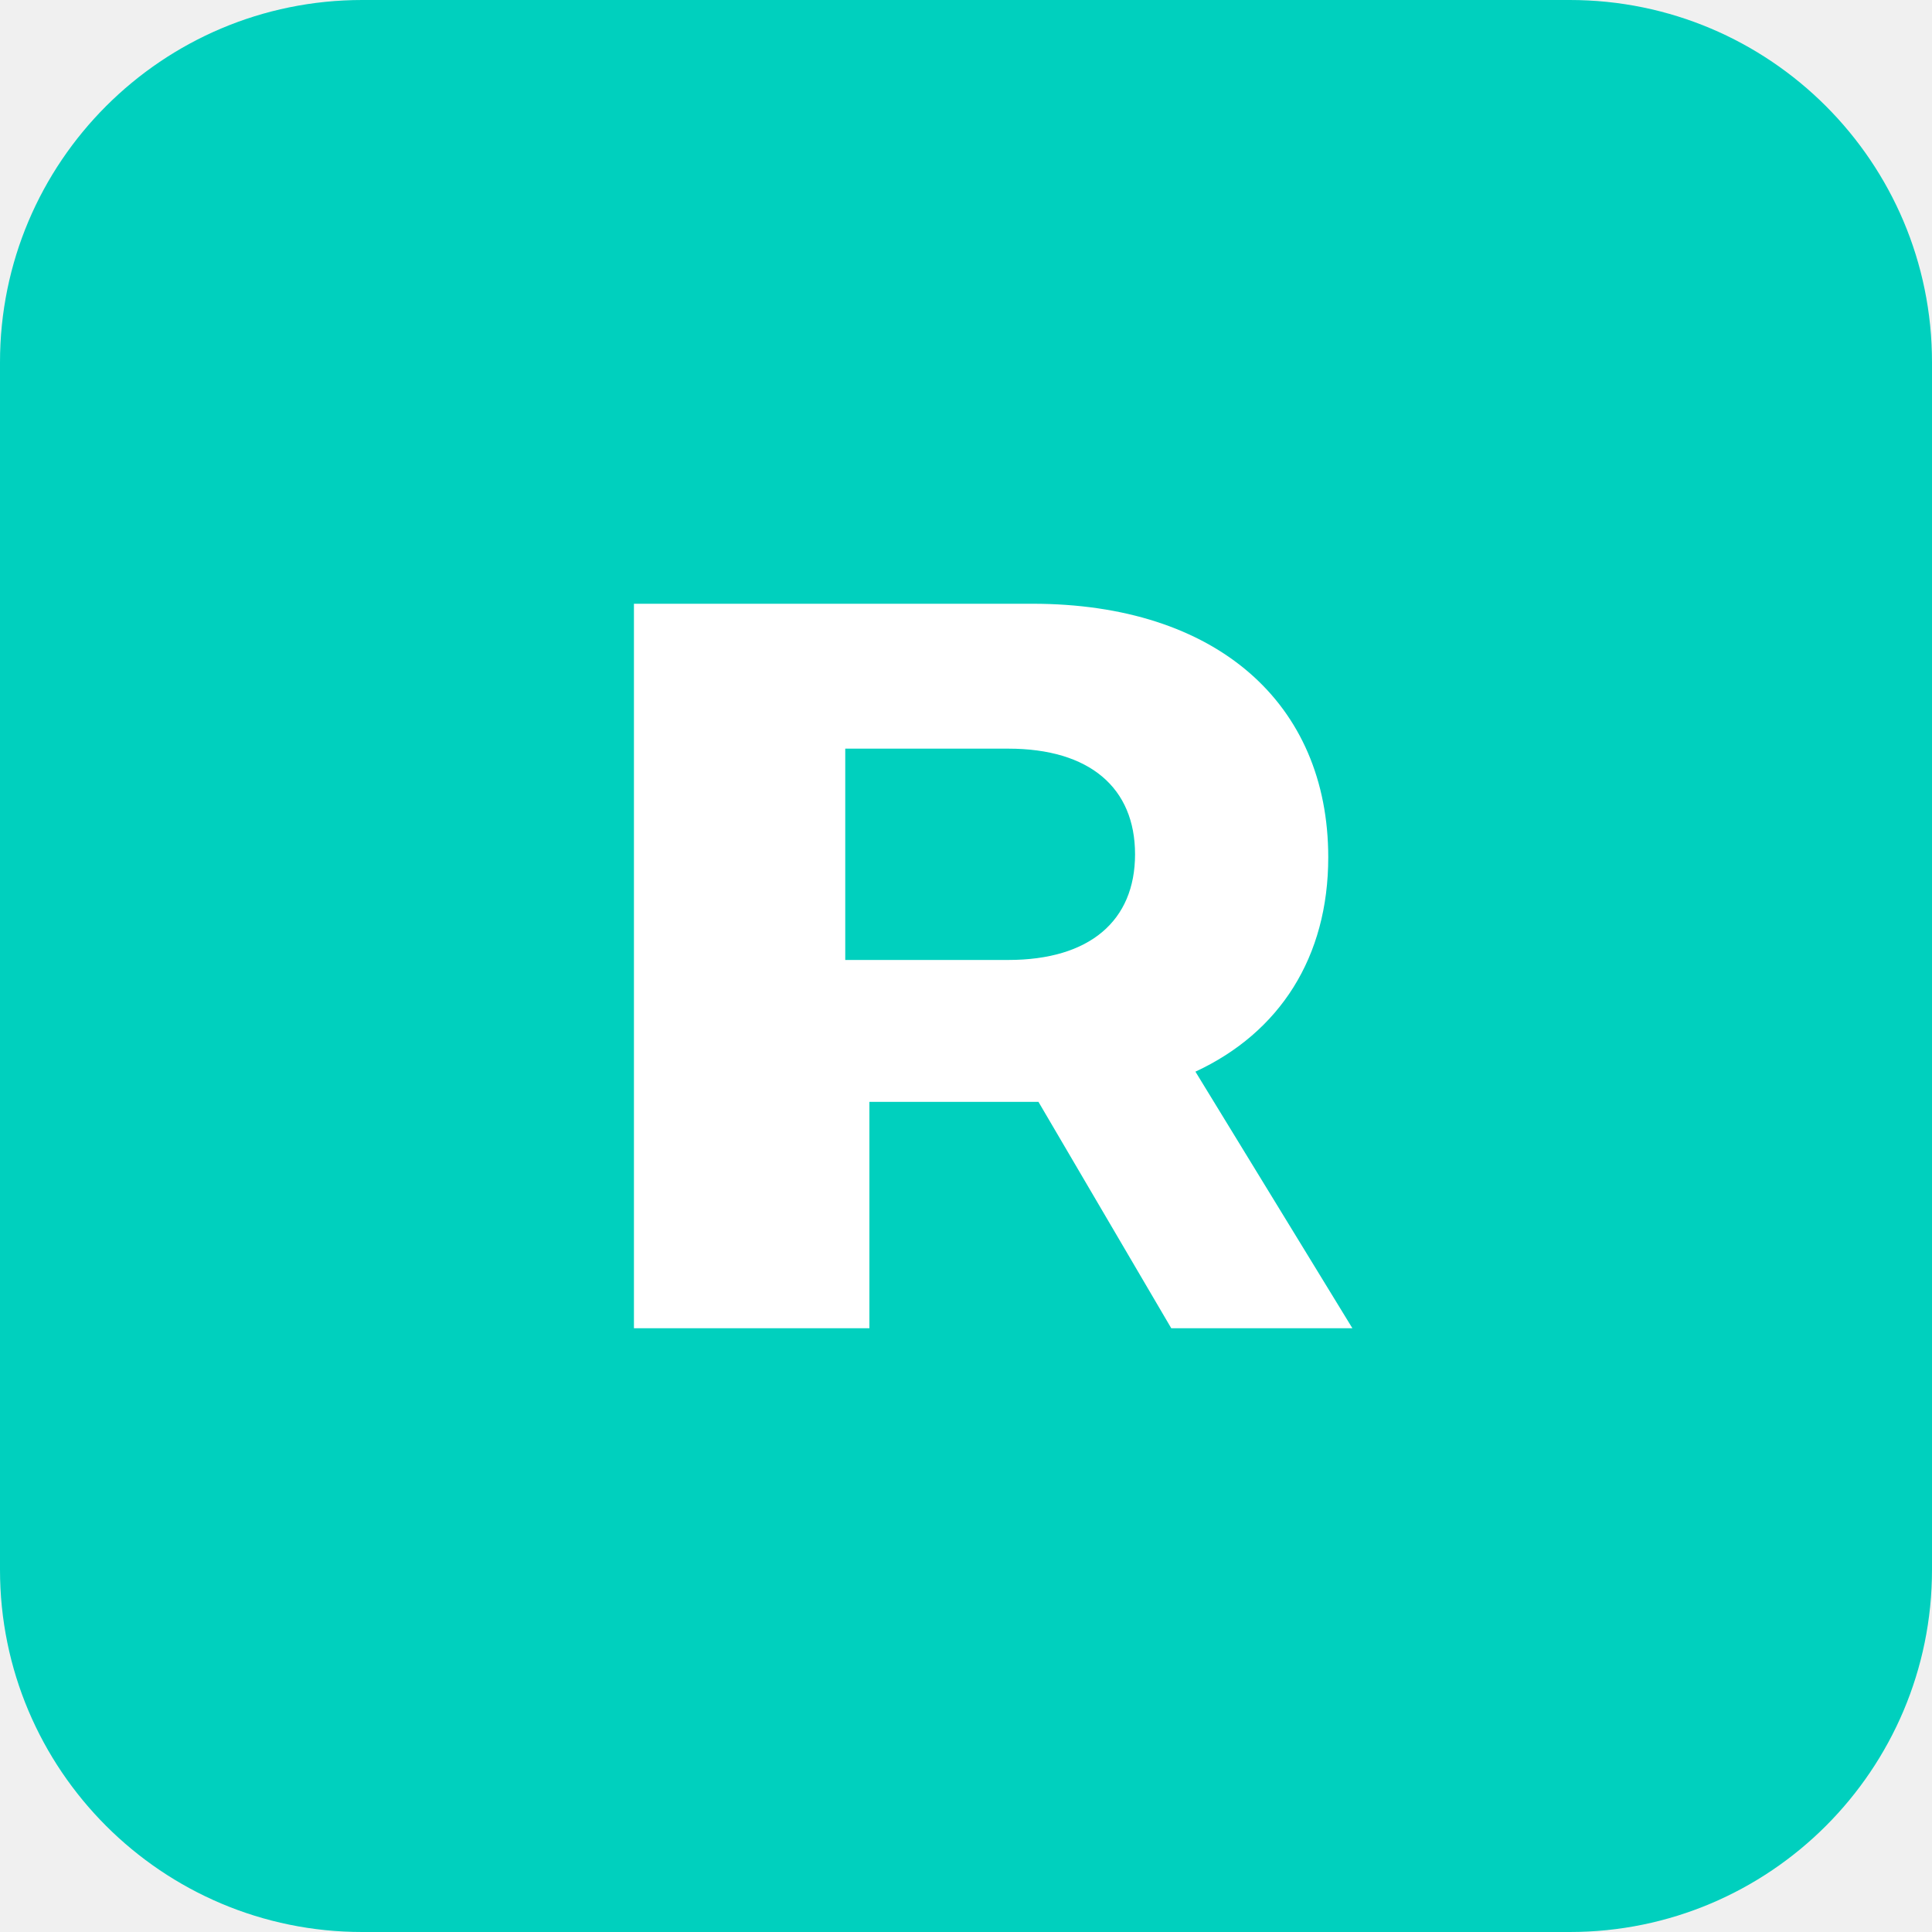
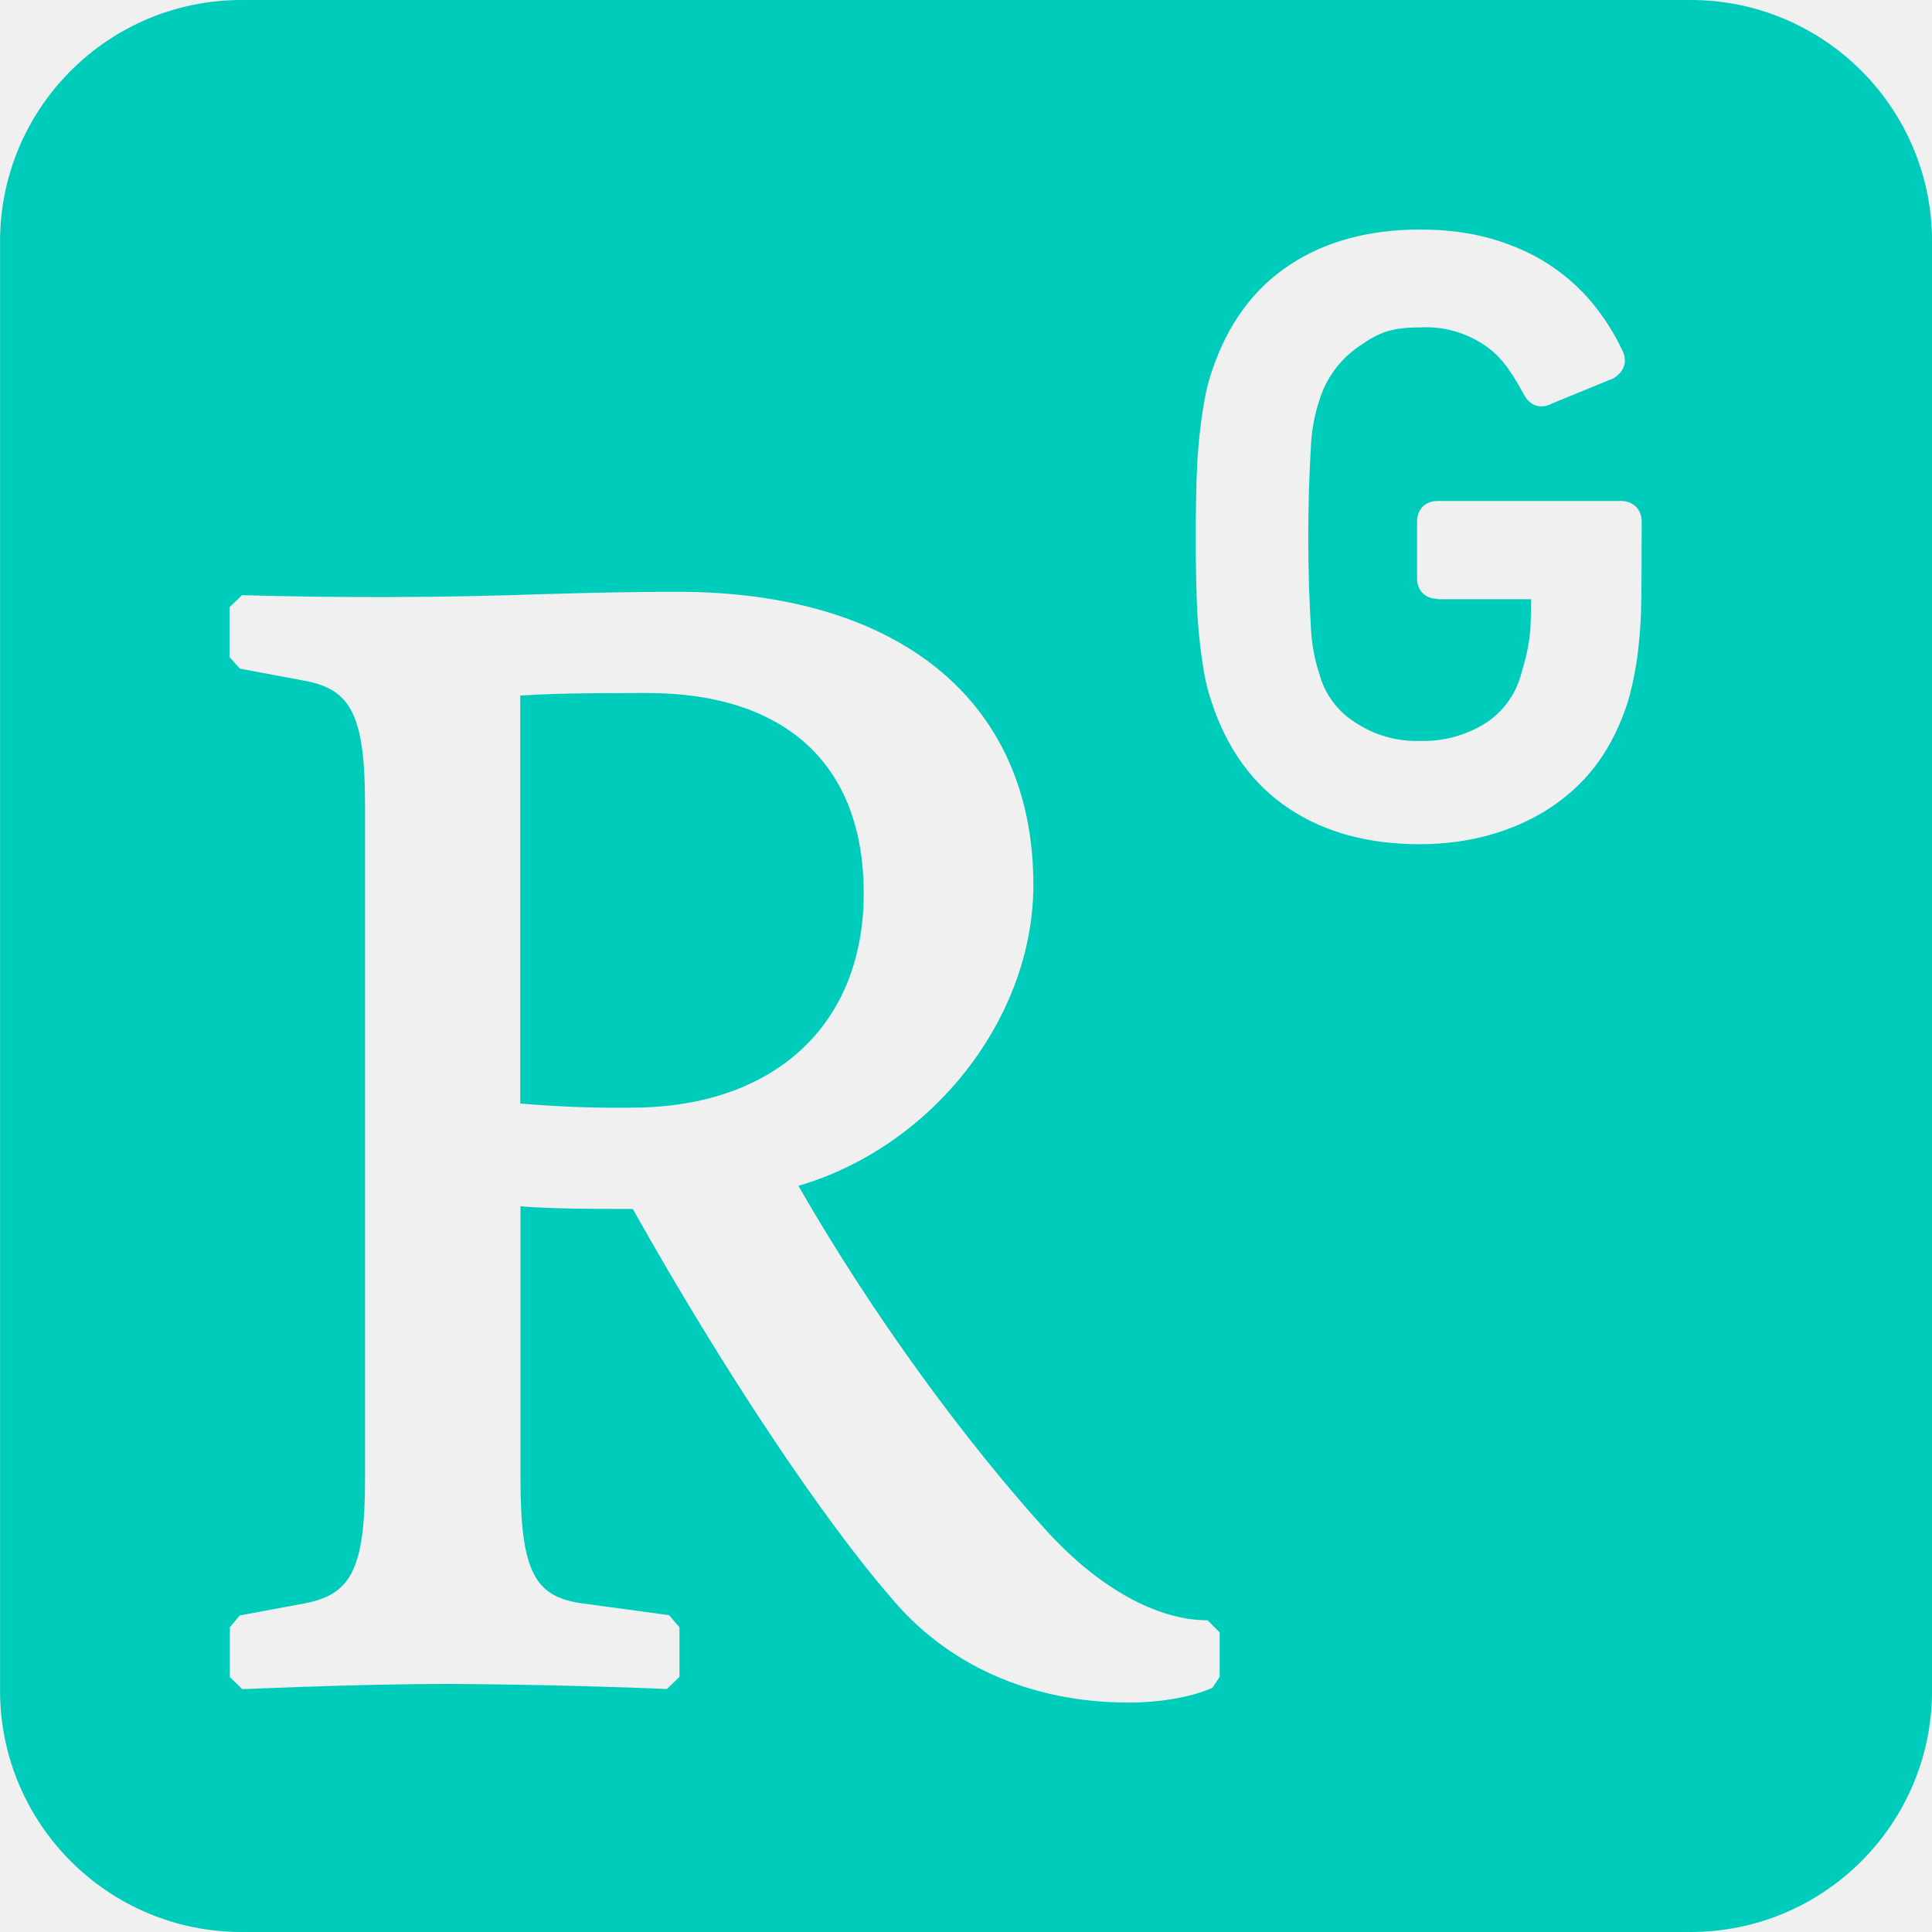
- <svg xmlns="http://www.w3.org/2000/svg" viewBox="0 0 64 64" role="img" aria-labelledby="title">
-   <rect width="64" height="64" rx="12" fill="#00d0be" />
-   <path d="M21 20h13.2c6.1 0 9.8 3.3 9.8 8.4 0 3.3-1.6 5.8-4.4 7.1l5.2 8.5h-6l-4.4-7.5h-5.6v7.5H21V20zm12.4 11.8c2.7 0 4.2-1.3 4.2-3.5s-1.5-3.5-4.2-3.5h-5.4v7h5.4z" fill="#ffffff" />
+ <svg xmlns="http://www.w3.org/2000/svg" viewBox="0 0 1024 1024" role="img" aria-labelledby="title">
+   <path d="M334.624 587.104a612.576 612.576 0 0 1-58.88-2.208v-216.224c11.232-0.768 24.8-1.152 41.856-1.28l25.216-0.096c73.568 0 114.976 37.92 114.976 106.24 0 69.216-47.008 113.536-123.136 113.536zM896.032 0h-768a128 128 0 0 0-128 128v768a128 128 0 0 0 128 128h768a128 128 0 0 0 128-128V128a128 128 0 0 0-128-128z m-249.6 888.8l-3.808 5.76c-10.752 4.896-27.872 7.84-44.288 7.84-52.48 0-96.672-20.224-126.24-55.808-35.2-40.576-87.52-118.144-136.704-205.824-28.32 0-38.912-0.224-52.608-0.896l-6.912-0.512v144.8c0 48.768 7.84 61.92 31.616 65.504l47.104 6.4 5.536 6.4v26.336l-6.656 6.4a3323.68 3323.68 0 0 0-115.712-2.688c-24.448 0-49.888 0.64-79.584 1.632l-29.792 1.12-6.56-6.4v-26.368l5.248-6.272 34.4-6.4c24.064-4.576 32-17.44 32-65.408V426.272c0-47.968-7.936-60.896-31.872-65.44l-34.464-6.432-5.504-6.176v-26.368l6.656-6.4c52.512 1.504 105.088 1.312 157.568-0.48 31.616-0.928 50.56-1.312 73.312-1.312 114.464 0 188.544 55.68 188.544 155.392 0 70.4-53.376 138.656-124.544 159.456 39.296 68.512 88.672 135.84 132.768 184.192 26.208 28.288 56.704 46.08 84.096 46.08l6.4 6.4z m223.616-586.464c0 19.36-0.352 28.576-1.44 38.816a172.384 172.384 0 0 1-5.76 30.688c-7.936 24.576-20.608 42.24-39.904 55.424-19.2 13.088-43.808 20.192-70.4 20.192-27.232 0-50.4-6.272-69.376-18.912-19.104-12.672-32.8-31.584-40.96-56.32a104.288 104.288 0 0 1-3.84-14.688 283.872 283.872 0 0 1-4.096-40.672 1036.544 1036.544 0 0 1 0-64.64c0.48-13.6 1.824-27.232 4.192-40.608a99.84 99.84 0 0 1 3.808-14.688c8.192-24.8 21.888-43.648 40.992-56.32 18.976-12.672 42.24-18.944 69.472-18.944 13.984 0 26.656 1.664 38.048 4.96 11.36 3.328 21.504 7.84 30.432 13.728s16.512 12.672 22.912 20.48c6.304 7.68 11.52 16 15.456 24.352 3.104 5.536 1.92 11.52-4.48 15.36l-32.416 13.28c-5.984 3.328-12.032 1.152-14.976-4.736-7.936-14.56-13.568-21.536-22.016-26.88a55.232 55.232 0 0 0-32.896-8.672c-14.72 0-21.504 2.272-32.384 9.952a53.504 53.504 0 0 0-21.152 28.704c-2.4 7.296-3.84 14.848-4.352 22.528a824.832 824.832 0 0 0 0 99.84c0.512 7.68 1.952 15.232 4.352 22.528 2.784 10.592 9.472 19.712 18.688 25.6a58.56 58.56 0 0 0 34.912 10.016c12.448 0.352 24.704-3.104 35.2-9.856 8.576-5.792 14.88-14.368 17.824-24.32l1.792-6.24c1.12-3.968 2.016-8.032 2.656-12.128 0.896-5.536 1.12-10.24 1.12-22.56h-49.376l-0.128-0.224c-6.528 0-10.88-4.352-10.88-10.88v-30.08c0-6.432 4.352-10.88 10.88-10.88h97.28c6.432 0 10.88 4.448 10.88 10.88z" fill="#00CCBB" p-id="5316" />
</svg>
